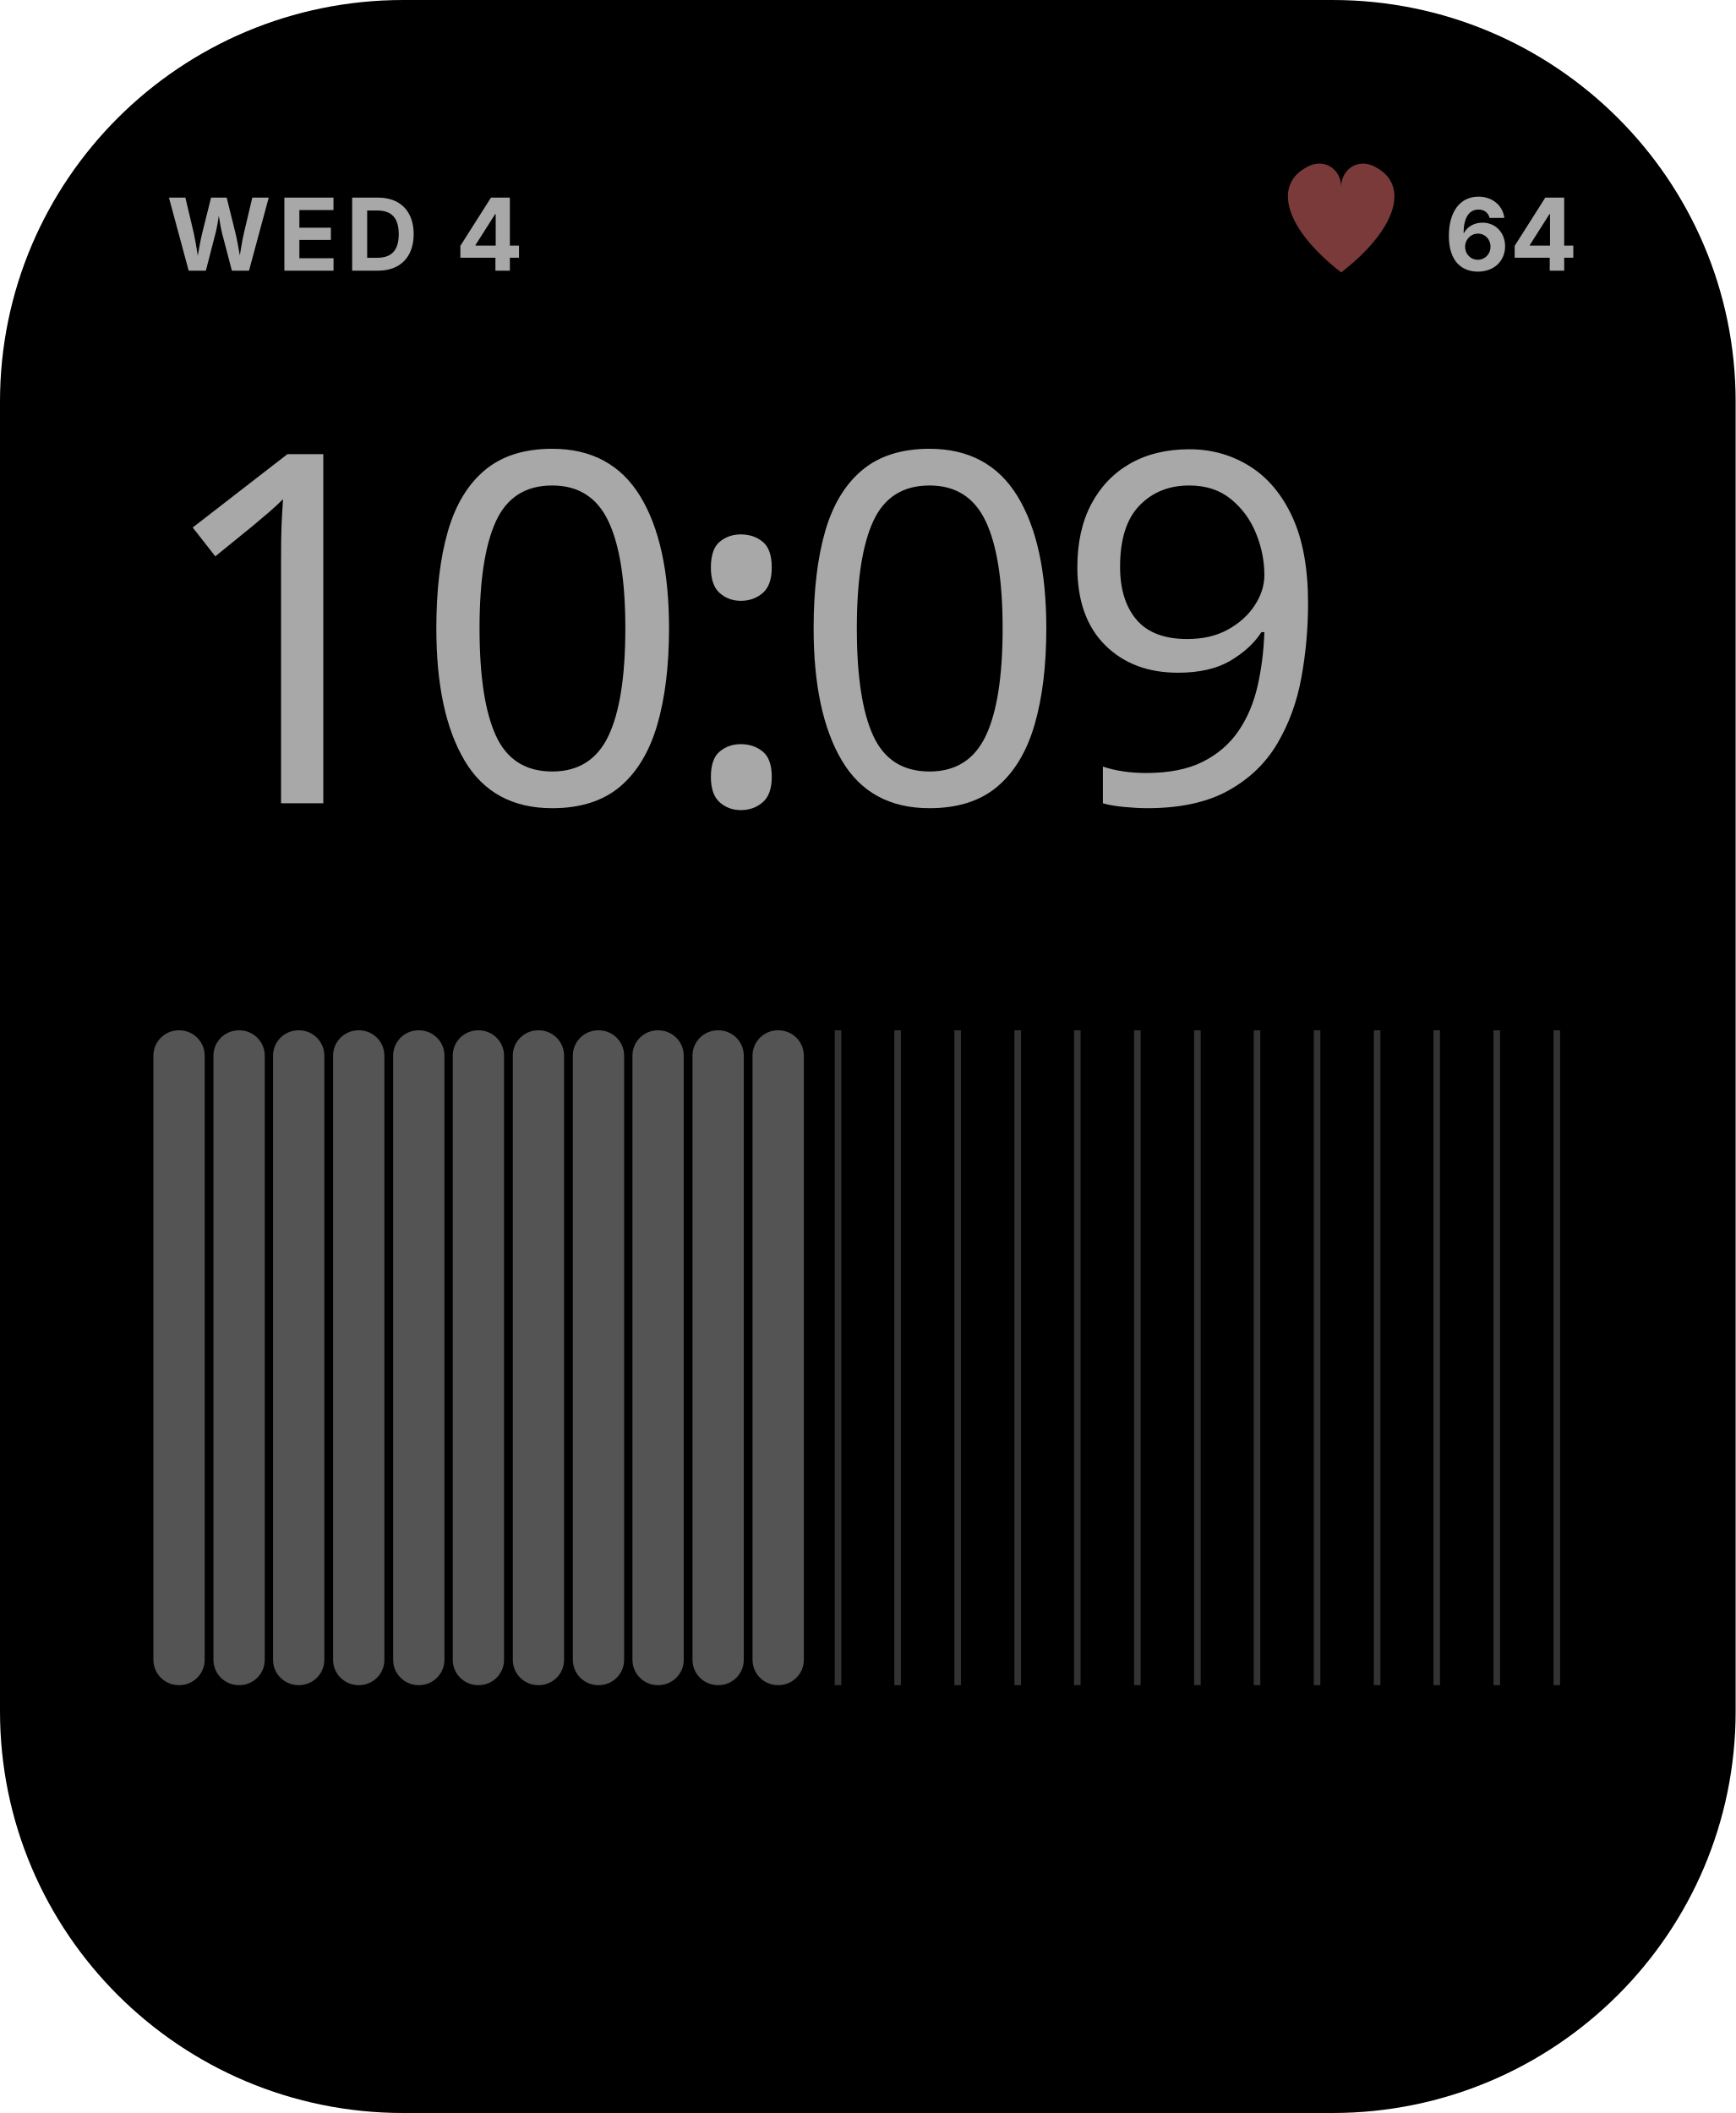
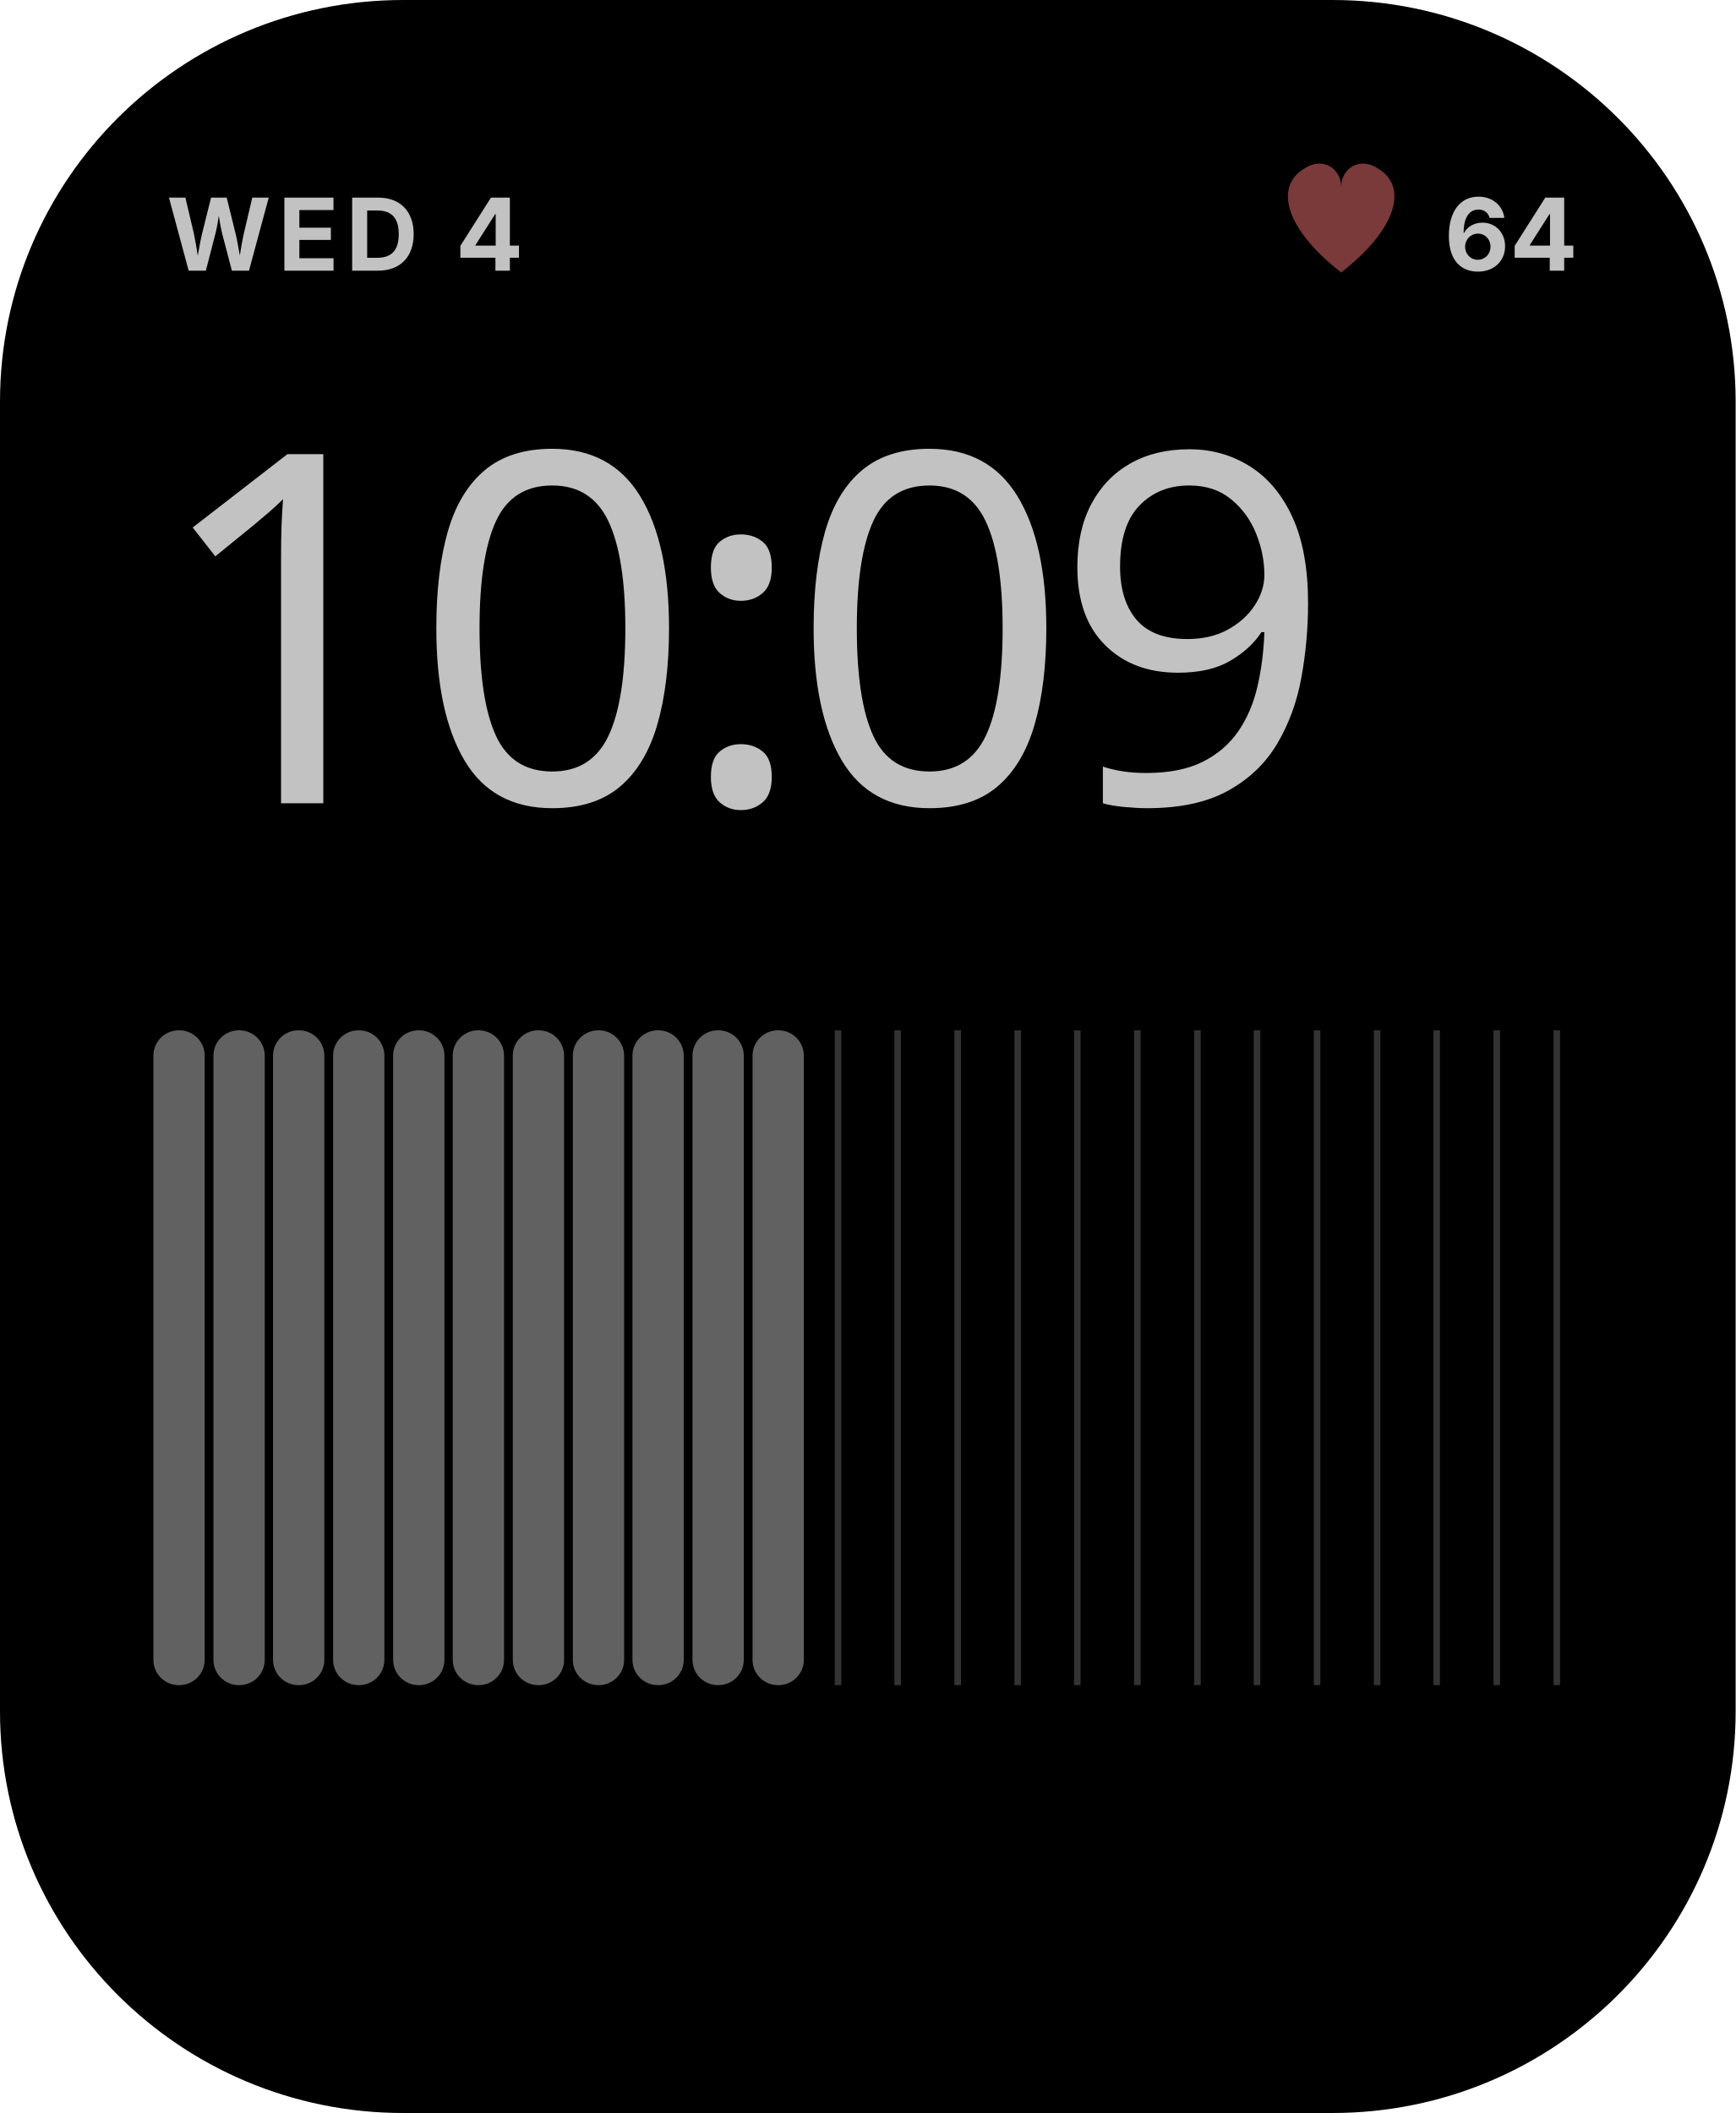
<svg xmlns="http://www.w3.org/2000/svg" width="368" height="448" preserveAspectRatio="none" viewBox="0 0 396 484">
  <defs>
    <clipPath id="dayweaveaodc">
      <rect width="396" height="484" rx="92" />
    </clipPath>
    <filter id="dayweaveaodb" x="-60%" y="-60%" width="220%" height="220%">
      <feGaussianBlur stdDeviation="40" />
    </filter>
    <filter id="dayweaveaods" x="-60%" y="-60%" width="220%" height="220%">
      <feGaussianBlur stdDeviation="8" />
    </filter>
  </defs>
  <g clip-path="url(#dayweaveaodc)">
    <rect width="396" height="484" fill="#000" />
-     <text x="38" y="62" text-anchor="start" font-family="Inter" font-size="23" font-weight="700" fill="#a8a8a8" letter-spacing="1.5">WED 4</text>
+     <text x="38" y="62" text-anchor="start" font-family="Inter" font-size="23" font-weight="700" fill="#c2c2c2" letter-spacing="1.5">WED 4</text>
    <path transform="translate(306 54) scale(1.4)" fill="#7a3a3a" d="M0 6 C -9 -1 -11 -8 -6 -11 C -3 -13 0 -11 0 -8 C 0 -11 3 -13 6 -11 C 11 -8 9 -1 0 6Z" />
-     <text x="360" y="62" text-anchor="end" font-family="Inter" font-size="23" font-weight="700" fill="#a8a8a8">64</text>
-     <text x="34" y="184" text-anchor="start" font-family="Inter Tight" font-size="112" font-weight="300" fill="#a8a8a8" letter-spacing="-4">10:09</text>
-     <rect x="35.0" y="236" width="11.7" height="150" rx="5.8" fill="#a8a8a8" opacity="0.5" />
-     <rect x="48.7" y="236" width="11.7" height="150" rx="5.8" fill="#a8a8a8" opacity="0.5" />
-     <rect x="62.3" y="236" width="11.7" height="150" rx="5.8" fill="#a8a8a8" opacity="0.5" />
-     <rect x="76.0" y="236" width="11.7" height="150" rx="5.8" fill="#a8a8a8" opacity="0.5" />
-     <rect x="89.7" y="236" width="11.7" height="150" rx="5.8" fill="#a8a8a8" opacity="0.5" />
-     <rect x="103.3" y="236" width="11.7" height="150" rx="5.8" fill="#a8a8a8" opacity="0.5" />
-     <rect x="117.0" y="236" width="11.7" height="150" rx="5.8" fill="#a8a8a8" opacity="0.5" />
-     <rect x="130.7" y="236" width="11.7" height="150" rx="5.8" fill="#a8a8a8" opacity="0.5" />
-     <rect x="144.3" y="236" width="11.7" height="150" rx="5.8" fill="#a8a8a8" opacity="0.5" />
-     <rect x="158.0" y="236" width="11.7" height="150" rx="5.8" fill="#a8a8a8" opacity="0.5" />
-     <rect x="171.7" y="236" width="11.7" height="150" rx="5.8" fill="#a8a8a8" opacity="0.5" />
+     <text x="360" y="62" text-anchor="end" font-family="Inter" font-size="23" font-weight="700" fill="#c2c2c2">64</text>
+     <text x="34" y="184" text-anchor="start" font-family="Inter Tight" font-size="112" font-weight="300" fill="#c2c2c2" letter-spacing="-4">10:09</text>
+     <rect x="35.0" y="236" width="11.7" height="150" rx="5.8" fill="#c2c2c2" opacity="0.5" />
+     <rect x="48.7" y="236" width="11.7" height="150" rx="5.8" fill="#c2c2c2" opacity="0.5" />
+     <rect x="62.3" y="236" width="11.7" height="150" rx="5.8" fill="#c2c2c2" opacity="0.5" />
+     <rect x="76.0" y="236" width="11.7" height="150" rx="5.8" fill="#c2c2c2" opacity="0.5" />
+     <rect x="89.7" y="236" width="11.7" height="150" rx="5.8" fill="#c2c2c2" opacity="0.5" />
+     <rect x="103.3" y="236" width="11.7" height="150" rx="5.8" fill="#c2c2c2" opacity="0.5" />
+     <rect x="117.0" y="236" width="11.7" height="150" rx="5.8" fill="#c2c2c2" opacity="0.5" />
+     <rect x="130.7" y="236" width="11.7" height="150" rx="5.8" fill="#c2c2c2" opacity="0.5" />
+     <rect x="144.3" y="236" width="11.7" height="150" rx="5.8" fill="#c2c2c2" opacity="0.5" />
+     <rect x="158.0" y="236" width="11.7" height="150" rx="5.8" fill="#c2c2c2" opacity="0.5" />
+     <rect x="171.7" y="236" width="11.7" height="150" rx="5.8" fill="#c2c2c2" opacity="0.5" />
    <line x1="191.2" y1="236" x2="191.2" y2="386" stroke="#333" stroke-opacity="1" stroke-width="1.5" />
    <line x1="204.8" y1="236" x2="204.8" y2="386" stroke="#333" stroke-opacity="1" stroke-width="1.5" />
    <line x1="218.5" y1="236" x2="218.5" y2="386" stroke="#333" stroke-opacity="1" stroke-width="1.5" />
    <line x1="232.2" y1="236" x2="232.2" y2="386" stroke="#333" stroke-opacity="1" stroke-width="1.5" />
    <line x1="245.8" y1="236" x2="245.8" y2="386" stroke="#333" stroke-opacity="1" stroke-width="1.5" />
    <line x1="259.5" y1="236" x2="259.5" y2="386" stroke="#333" stroke-opacity="1" stroke-width="1.5" />
    <line x1="273.2" y1="236" x2="273.2" y2="386" stroke="#333" stroke-opacity="1" stroke-width="1.5" />
    <line x1="286.8" y1="236" x2="286.8" y2="386" stroke="#333" stroke-opacity="1" stroke-width="1.5" />
    <line x1="300.5" y1="236" x2="300.5" y2="386" stroke="#333" stroke-opacity="1" stroke-width="1.5" />
    <line x1="314.2" y1="236" x2="314.2" y2="386" stroke="#333" stroke-opacity="1" stroke-width="1.5" />
    <line x1="327.8" y1="236" x2="327.8" y2="386" stroke="#333" stroke-opacity="1" stroke-width="1.5" />
    <line x1="341.5" y1="236" x2="341.5" y2="386" stroke="#333" stroke-opacity="1" stroke-width="1.5" />
    <line x1="355.2" y1="236" x2="355.2" y2="386" stroke="#333" stroke-opacity="1" stroke-width="1.5" />
  </g>
</svg>
